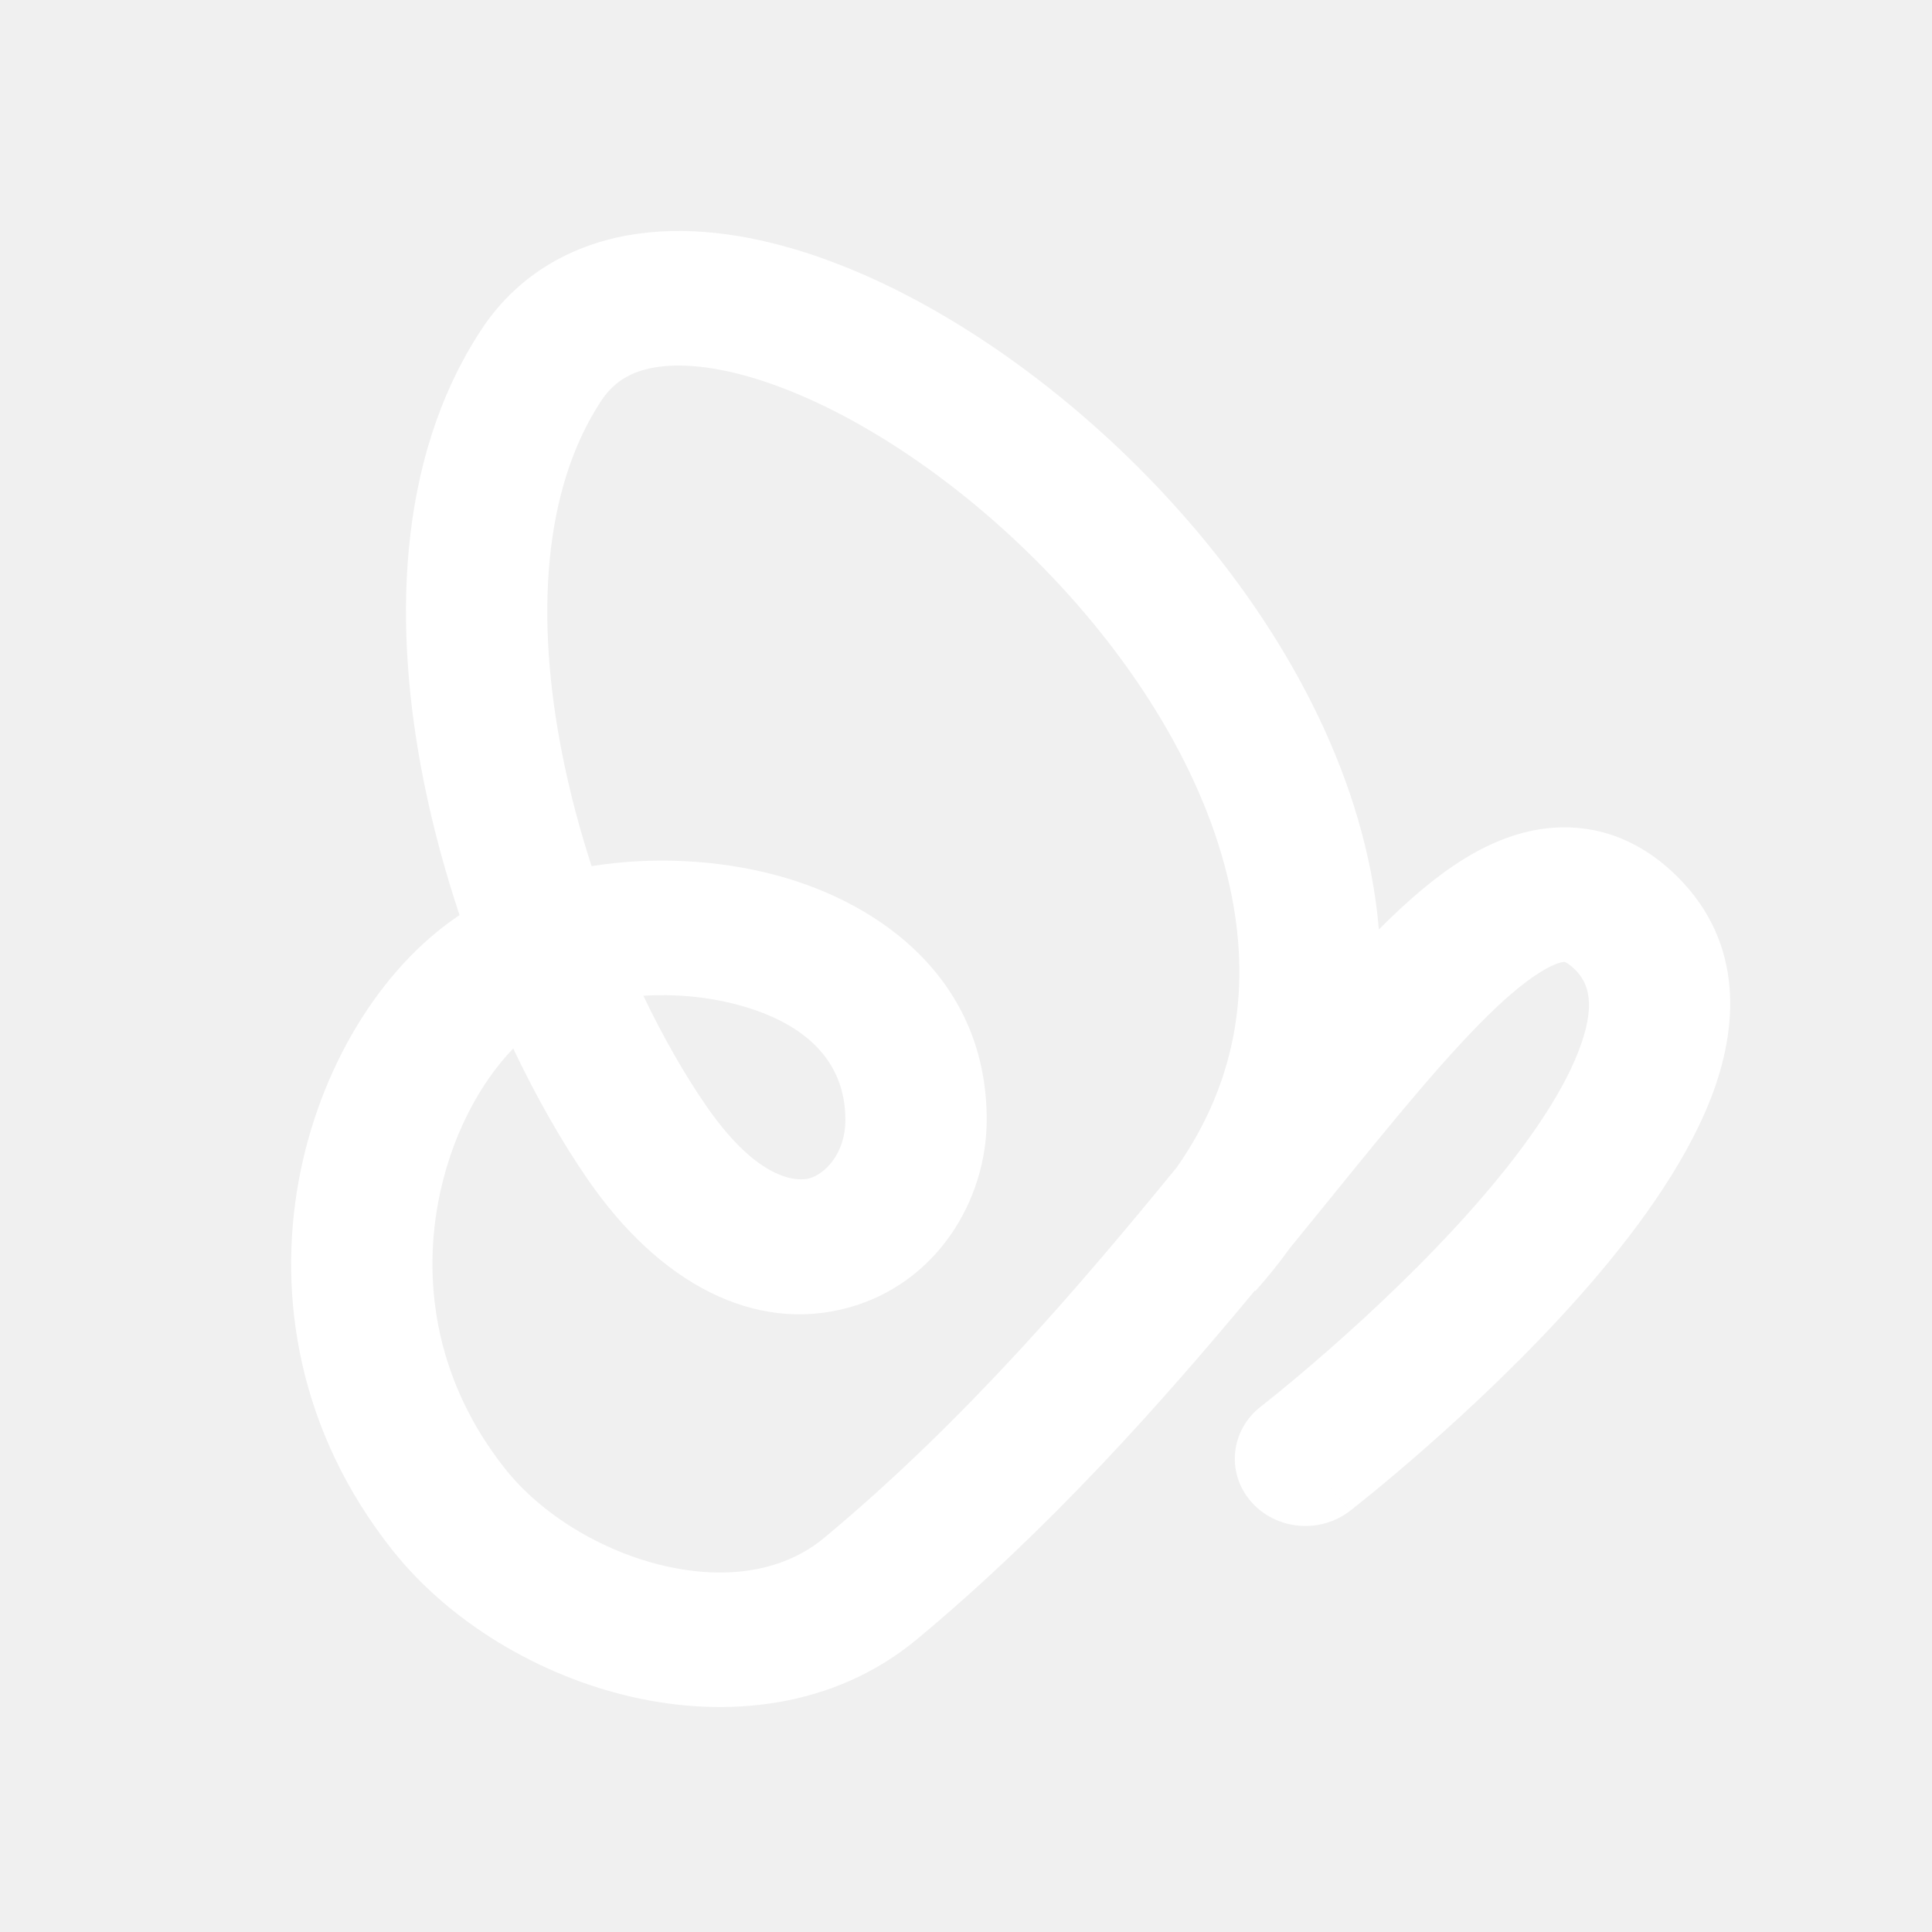
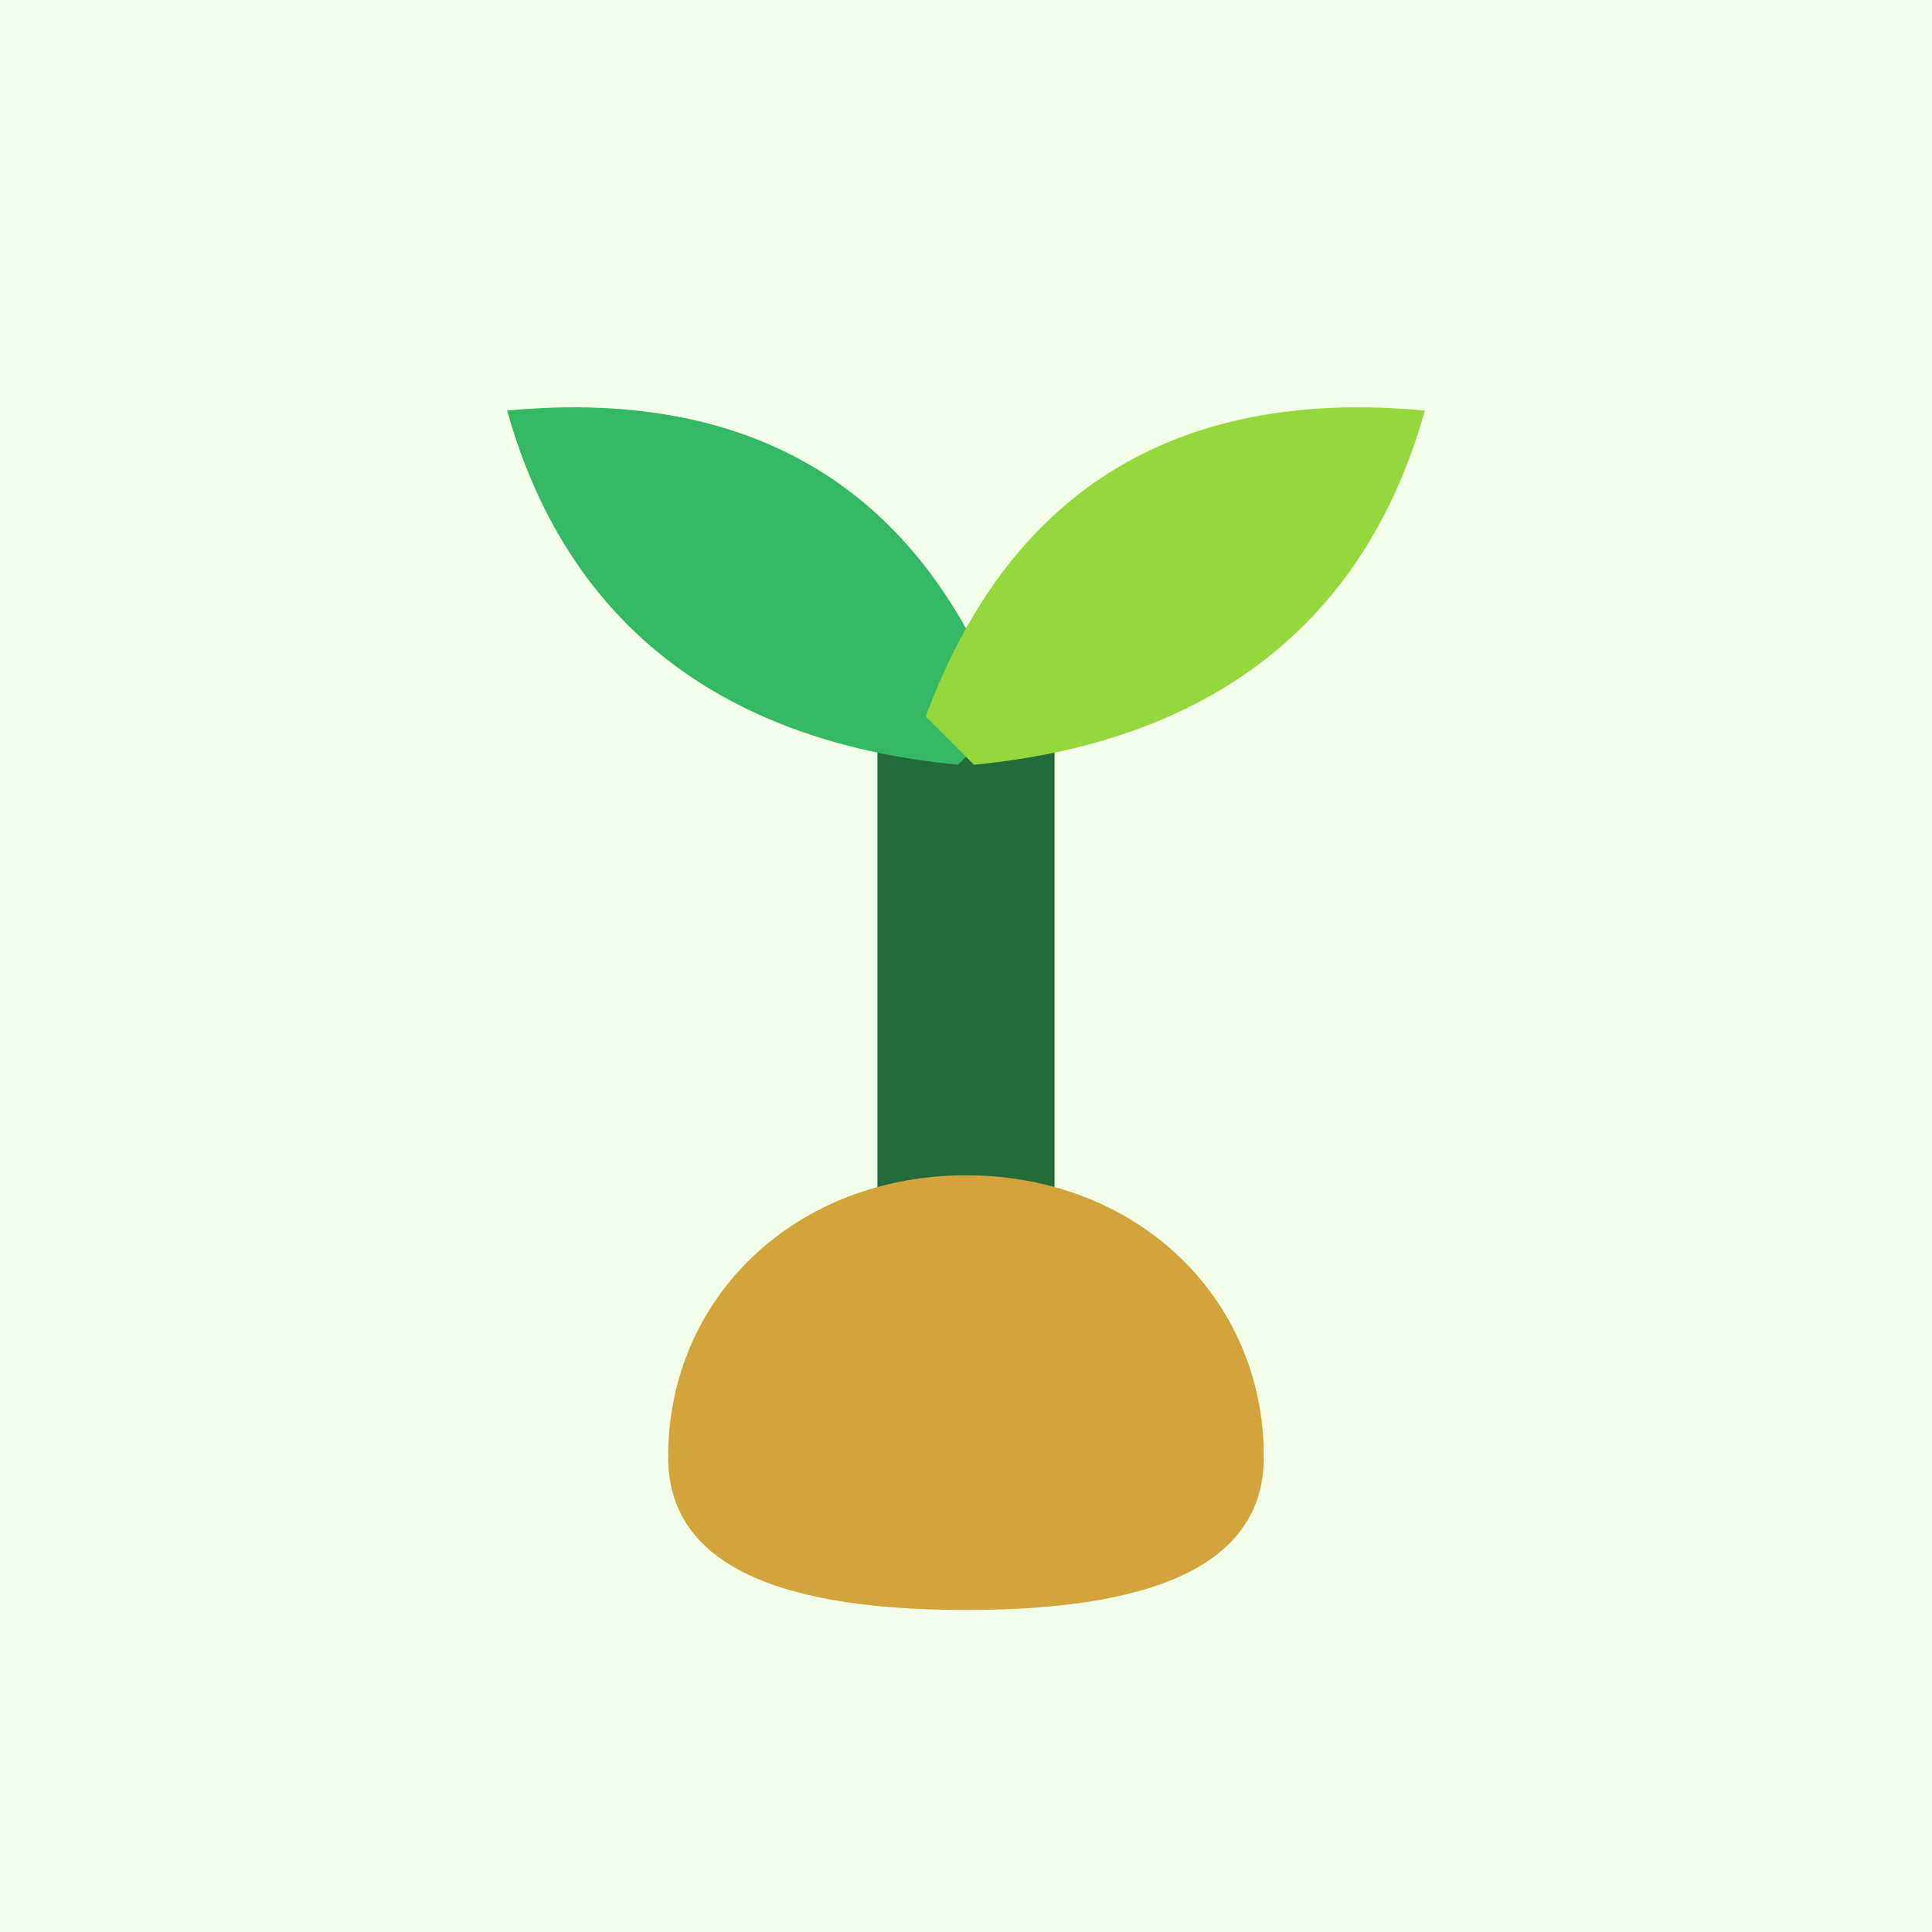
- <svg xmlns="http://www.w3.org/2000/svg" width="32" height="32" viewBox="0 0 700 700" fill="none">
-   <path d="M291.495 91.399C333.897 104.892 379.155 135.075 416.229 173.191C453.389 211.394 484.429 259.725 495.708 311.251C497.555 319.693 498.865 328.216 499.586 336.776C509.755 326.554 519.867 317.815 529.89 311.547C540.647 304.821 553.808 299.297 568.641 299.785C584.29 300.299 597.395 307.326 607.747 317.632C632.173 341.947 629.612 372.898 619.872 397.936C610.185 422.833 591.557 447.826 572.732 469.124C553.591 490.78 532.713 510.308 516.779 524.318C508.775 531.355 501.936 537.073 497.07 541.052C494.635 543.043 492.689 544.603 491.334 545.679C490.657 546.217 490.126 546.635 489.756 546.926C489.571 547.071 489.425 547.184 489.321 547.265C489.269 547.305 489.227 547.338 489.196 547.362C489.181 547.374 489.168 547.385 489.157 547.393C489.153 547.397 489.147 547.401 489.144 547.403C489.134 547.4 488.837 547.06 473.001 528.499L489.135 547.411C478.157 555.911 462.033 554.334 453.122 543.89C444.213 533.448 445.887 518.094 456.861 509.592C456.863 509.591 456.865 509.588 456.869 509.586C456.88 509.577 456.902 509.561 456.933 509.536C456.997 509.487 457.101 509.404 457.245 509.292C457.533 509.066 457.979 508.715 458.569 508.247C459.749 507.31 461.506 505.901 463.742 504.073C468.216 500.414 474.589 495.088 482.073 488.508C497.114 475.284 516.315 457.282 533.578 437.75C551.157 417.862 565.26 398.01 571.859 381.048C578.403 364.227 575.681 356.302 570.724 351.367C568.928 349.579 567.744 348.902 567.267 348.676C566.888 348.496 566.811 348.52 566.804 348.52C566.605 348.513 563.971 348.537 557.953 352.3C545.161 360.299 528.815 377.492 506.807 403.867C494.927 418.106 481.871 434.435 467.547 451.957C463.709 457.28 459.503 462.538 454.91 467.717L454.702 467.549C420.808 508.347 380.37 553.856 332.335 593.848C301.853 619.226 262.656 622.597 228.642 614.743C194.834 606.936 162.658 587.448 142.217 561.686C108.054 518.631 100.57 469.801 108.223 427.836C115.56 387.606 137.391 351.005 166.502 331.557C161.248 315.813 156.813 299.49 153.519 283.013C142.593 228.368 143.239 167.031 174.28 119.619C186.922 100.31 205.846 89.153 227.387 85.277C248.1 81.55 270.278 84.648 291.495 91.399ZM378.642 206.356C345.773 172.563 307.463 147.917 275.208 137.654C259.096 132.527 246.171 131.514 236.828 133.195C228.314 134.727 222.227 138.497 217.721 145.38C196.712 177.468 193.858 224.004 203.82 273.827C206.532 287.394 210.127 300.834 214.345 313.817C236.45 310.276 260.156 311.463 281.22 317.11C319.621 327.403 357.501 355.419 357.501 405.654C357.501 435.255 339.111 465.136 307.278 473.815C273.211 483.103 238.854 464.822 213.105 427.541C203.716 413.947 194.443 397.766 185.947 379.89C174.028 392.223 163.08 411.953 158.673 436.118C153.128 466.518 158.514 501.286 183.085 532.253C195.993 548.522 217.742 562.031 240.771 567.349C263.594 572.619 284.147 569.24 298.664 557.154C349.383 514.927 390.709 466.547 426.366 422.952C448.879 390.86 453.195 356.06 445.578 321.265C436.703 280.718 411.425 240.06 378.642 206.356ZM306.296 405.722C306.296 384.769 292.223 370.736 267.284 364.051C256.012 361.03 244.156 360.087 233.095 360.771C240.361 375.935 248.168 389.513 255.897 400.704C275.647 429.298 289.989 427.822 293.247 426.934C298.737 425.437 306.296 418.161 306.296 405.722Z" fill="white" />
+ <svg xmlns="http://www.w3.org/2000/svg" width="24" height="24" viewBox="0 0 24 24" fill="none">
+   <rect width="24" height="24" fill="#F3FFE8" />
+   <path d="M12 16.9V9.2" stroke="#246B3A" stroke-width="2.2" stroke-linecap="round" />
+   <path d="M11.9 9.5C8.8 9.2 7 7.6 6.3 5.1c3.2-.3 5.2 1.1 6.2 3.8" fill="#34B864" />
+   <path d="M12.1 9.5c3.1-.3 4.9-1.9 5.6-4.4-3.2-.3-5.2 1.1-6.2 3.8" fill="#94D83D" />
+   <path d="M8.3 18.1c0-2 1.6-3.5 3.7-3.5s3.7 1.5 3.7 3.5c0 1.2-1.1 1.9-3.7 1.9s-3.7-.7-3.7-1.9Z" fill="#D2A43B" />
</svg>
